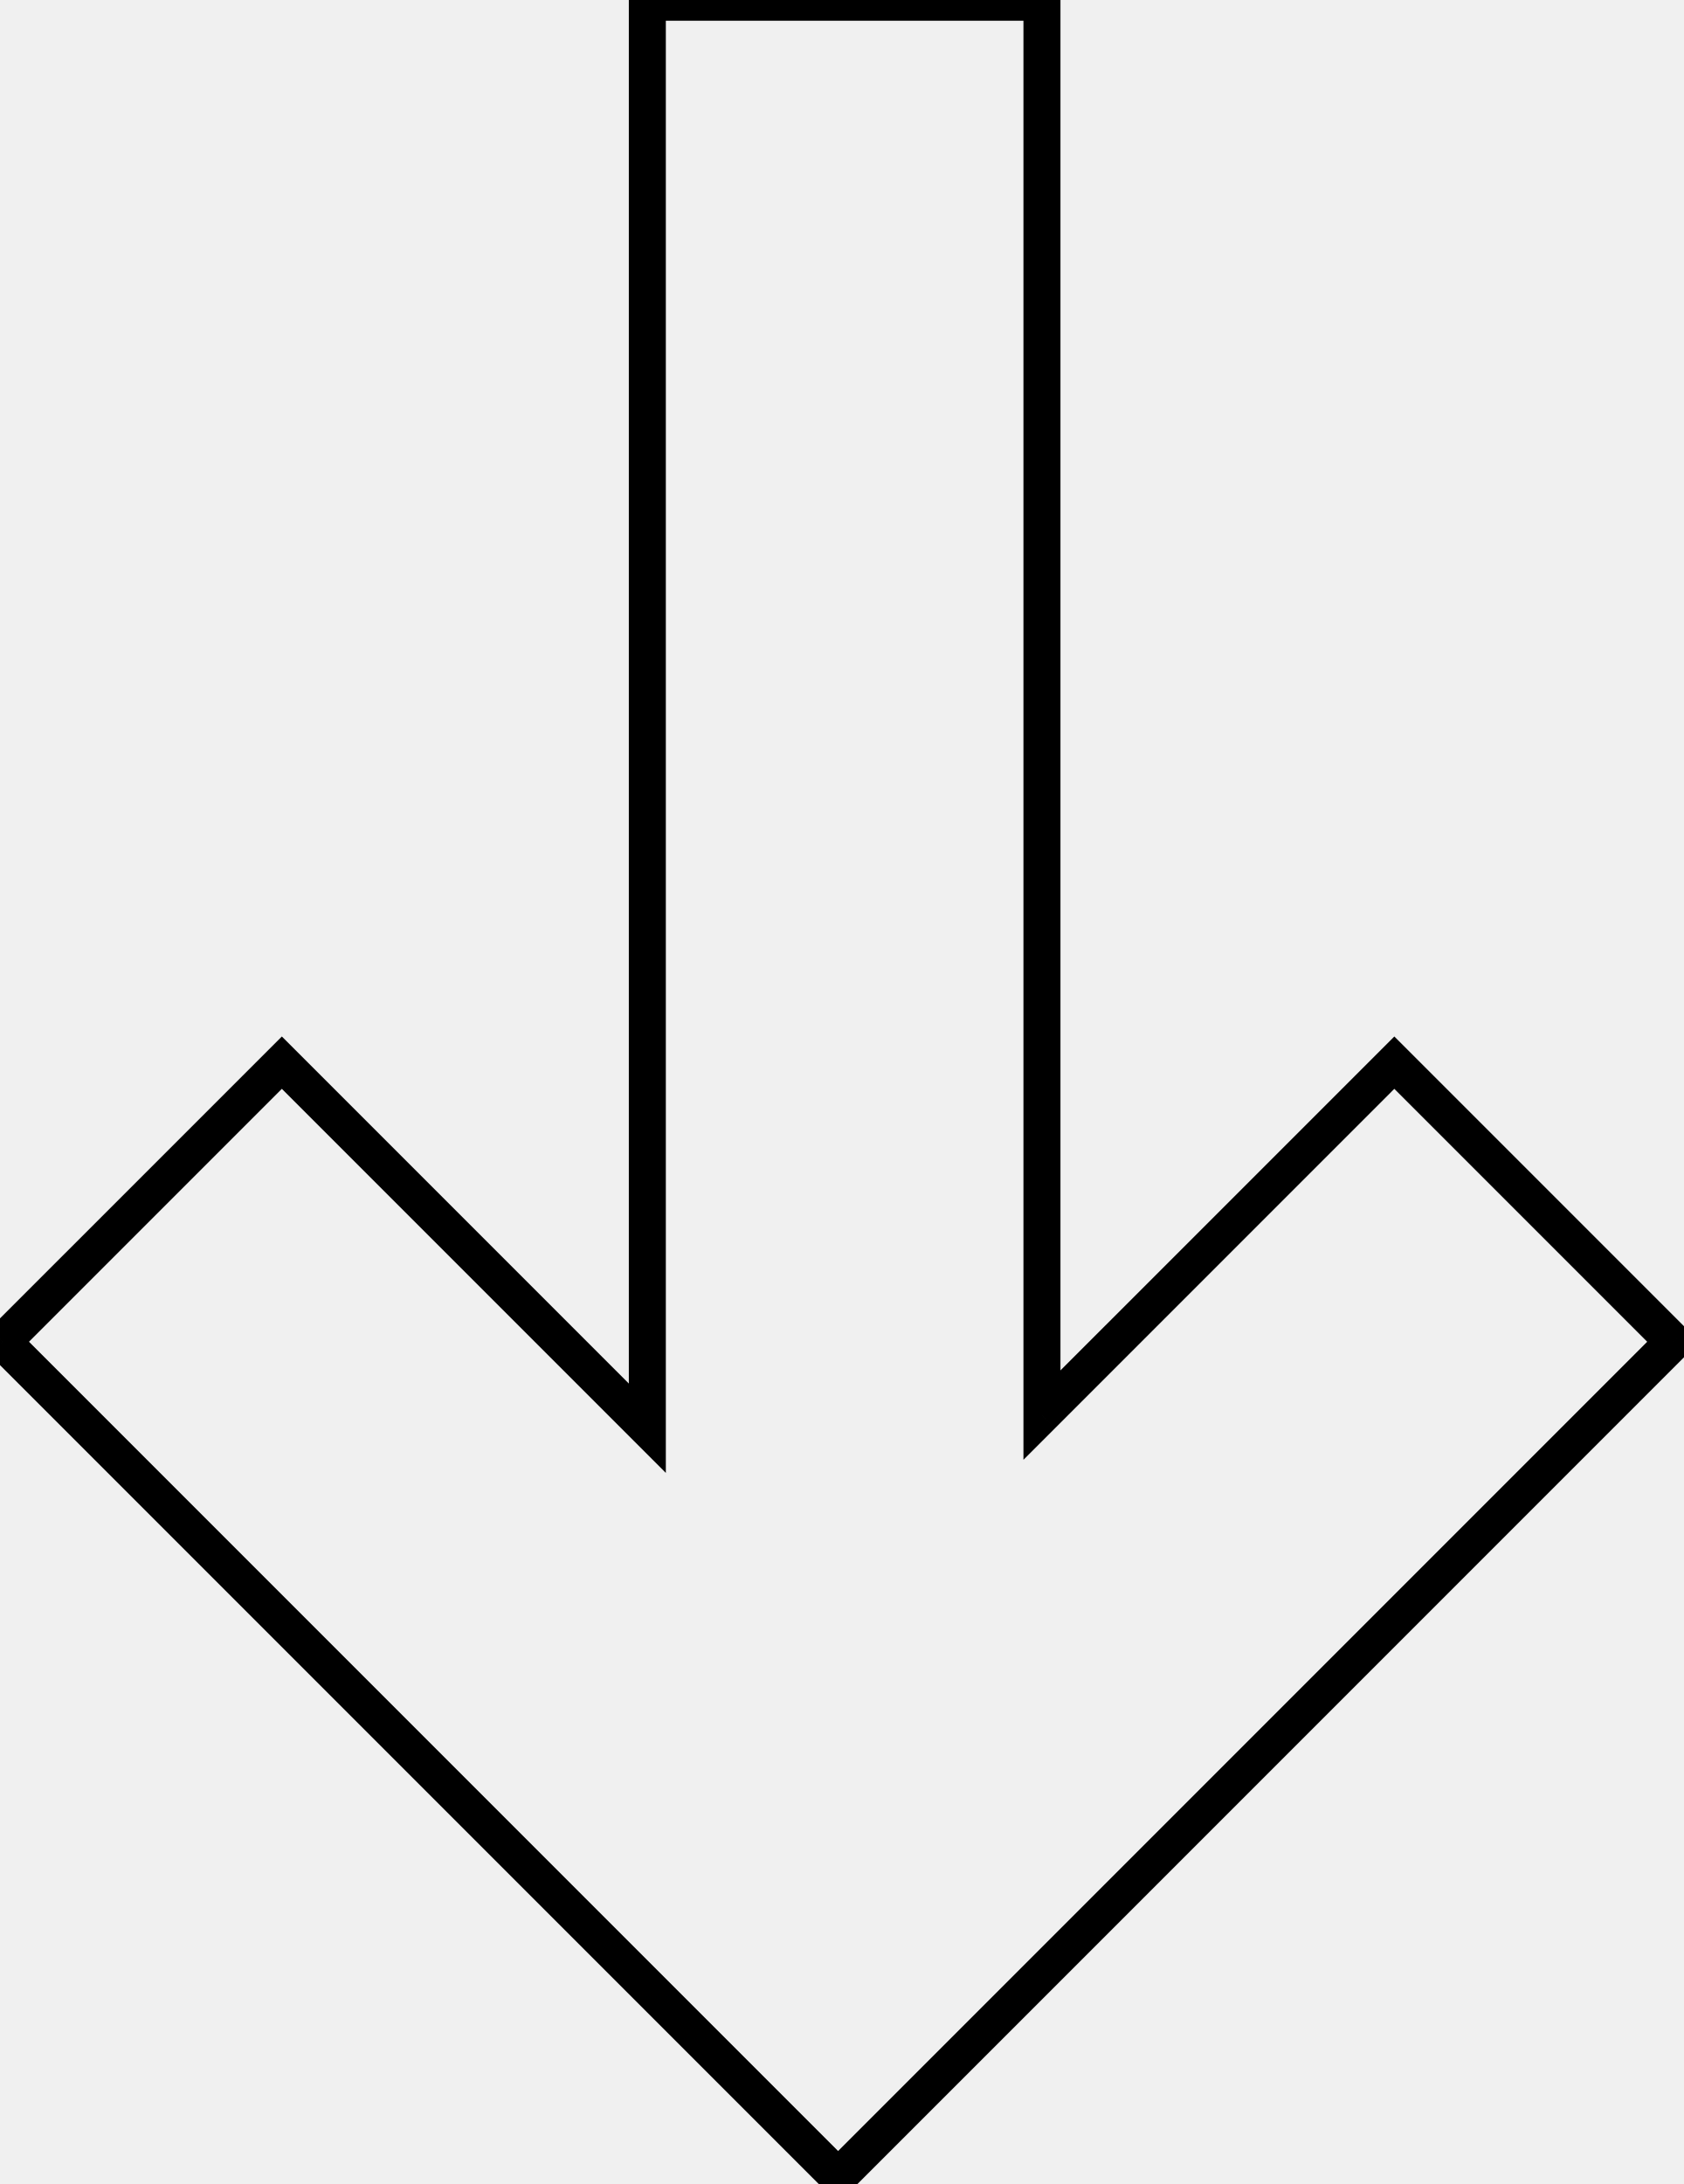
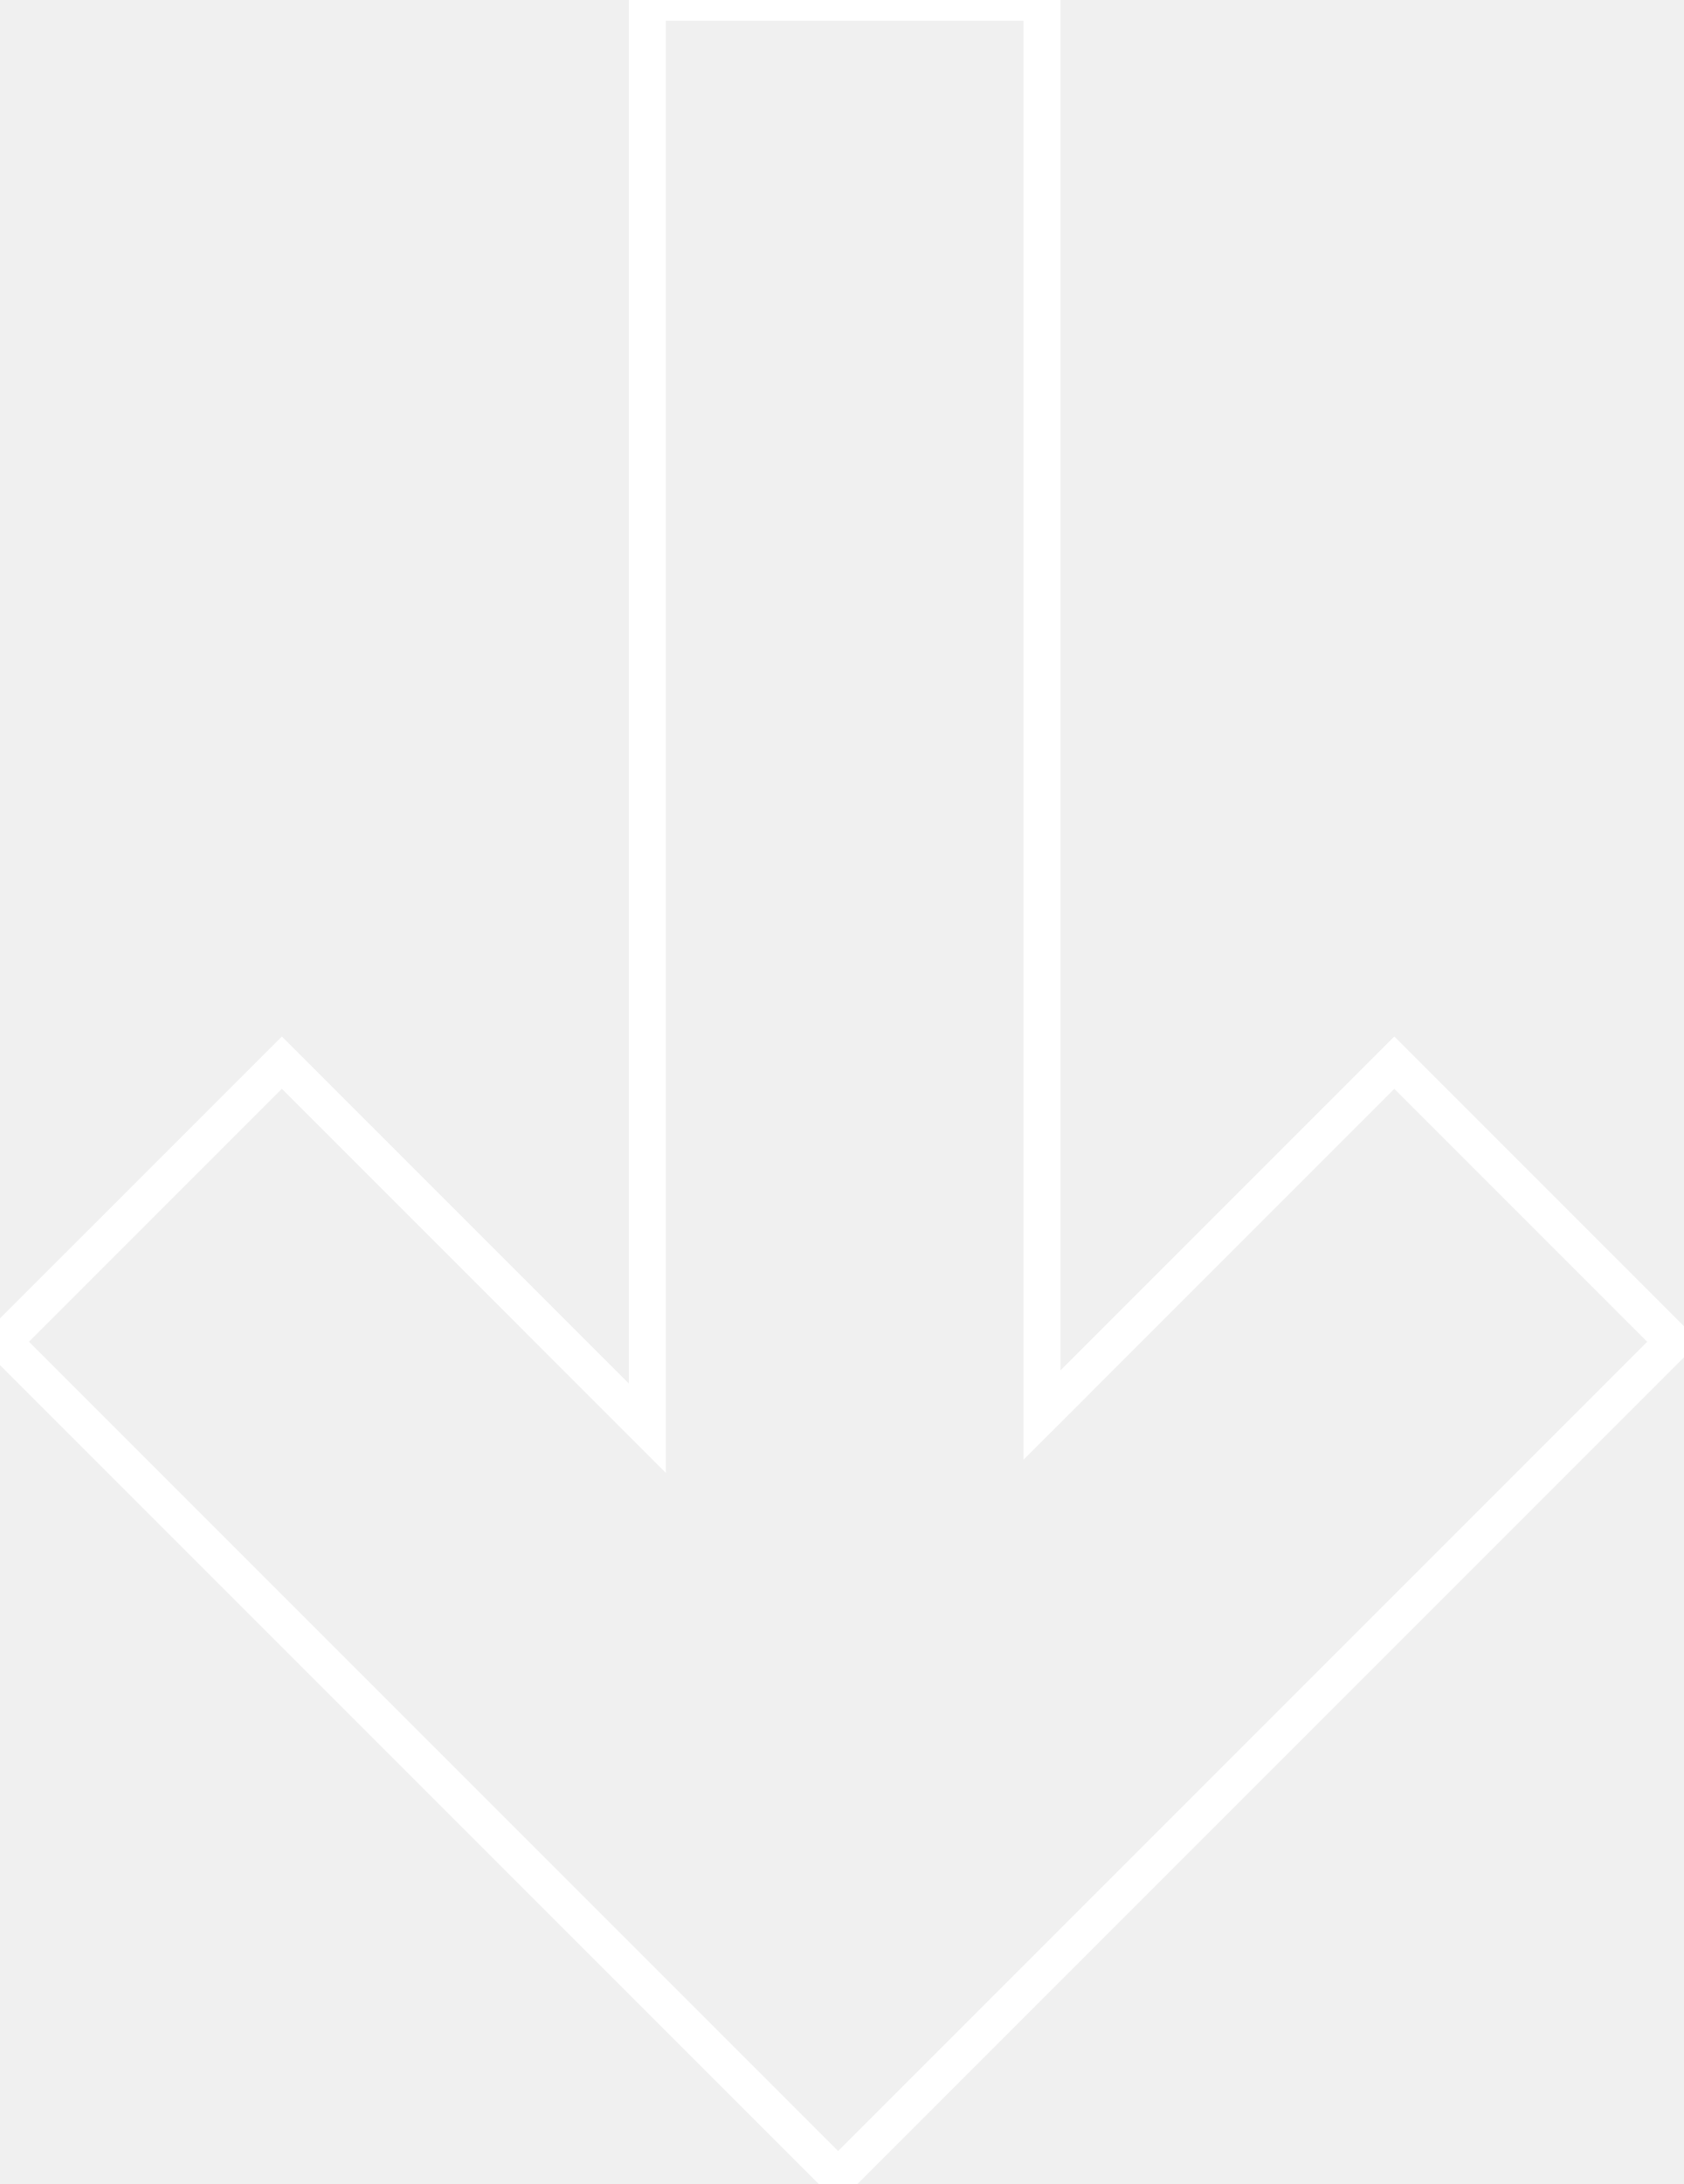
<svg xmlns="http://www.w3.org/2000/svg" class="button__arrow" viewBox="0 0 91 118" fill="none">
-   <path d="M15.231 57.415L15.938 56.708L15.231 56.001L14.524 56.708L15.231 57.415ZM34.981 77.166L34.274 77.873L35.981 79.58L35.981 77.166L34.981 77.166ZM0.151 72.494L-0.556 71.787L-1.263 72.494L-0.556 73.201L0.151 72.494ZM45.29 117.633L44.583 118.34L45.29 119.047L45.997 118.34L45.29 117.633ZM60.369 102.554L61.076 103.261L61.784 102.553L61.076 101.846L60.369 102.554ZM60.368 102.553L59.661 101.846L58.954 102.553L59.662 103.261L60.368 102.553ZM90.427 72.494L91.134 73.201L91.841 72.494L91.134 71.787L90.427 72.494ZM75.348 57.415L76.055 56.708L75.348 56.001L74.641 56.708L75.348 57.415ZM56.306 76.457L55.306 76.457L55.306 78.871L57.014 77.164L56.306 76.457ZM56.306 0.12L57.306 0.12L57.306 -0.88L56.306 -0.88L56.306 0.12ZM34.981 0.12L34.981 -0.88L33.981 -0.88L33.981 0.12L34.981 0.12ZM14.524 58.122L34.274 77.873L35.688 76.459L15.938 56.708L14.524 58.122ZM0.859 73.201L15.938 58.122L14.524 56.708L-0.556 71.787L0.859 73.201ZM45.997 116.926L0.859 71.787L-0.556 73.201L44.583 118.34L45.997 116.926ZM59.662 101.846L44.583 116.926L45.997 118.34L61.076 103.261L59.662 101.846ZM59.662 103.261L59.663 103.261L61.076 101.846L61.075 101.845L59.662 103.261ZM61.076 103.26L91.134 73.201L89.72 71.787L59.661 101.846L61.076 103.26ZM91.134 71.787L76.055 56.708L74.641 58.122L89.72 73.201L91.134 71.787ZM74.641 56.708L55.599 75.749L57.014 77.164L76.055 58.122L74.641 56.708ZM57.306 76.457L57.306 0.12L55.306 0.12L55.306 76.457L57.306 76.457ZM56.306 -0.88L34.981 -0.88L34.981 1.12L56.306 1.12L56.306 -0.88ZM33.981 0.12L33.981 77.166L35.981 77.166L35.981 0.12L33.981 0.12Z" fill="currentColor" />
+   <path d="M15.231 57.415L15.938 56.708L15.231 56.001L14.524 56.708L15.231 57.415ZM34.981 77.166L34.274 77.873L35.981 79.58L35.981 77.166L34.981 77.166ZM0.151 72.494L-0.556 71.787L-1.263 72.494L-0.556 73.201L0.151 72.494ZM45.29 117.633L44.583 118.34L45.29 119.047L45.997 118.34L45.29 117.633ZM60.369 102.554L61.076 103.261L61.784 102.553L61.076 101.846L60.369 102.554ZM60.368 102.553L59.661 101.846L58.954 102.553L59.662 103.261L60.368 102.553ZM90.427 72.494L91.134 73.201L91.841 72.494L91.134 71.787L90.427 72.494ZM75.348 57.415L76.055 56.708L75.348 56.001L74.641 56.708L75.348 57.415ZM56.306 76.457L55.306 76.457L55.306 78.871L57.014 77.164L56.306 76.457ZM56.306 0.12L57.306 0.12L57.306 -0.88L56.306 -0.88L56.306 0.12ZM34.981 0.12L34.981 -0.88L33.981 -0.88L33.981 0.12L34.981 0.12ZM14.524 58.122L34.274 77.873L35.688 76.459L15.938 56.708L14.524 58.122ZM0.859 73.201L15.938 58.122L14.524 56.708L-0.556 71.787L0.859 73.201ZM45.997 116.926L0.859 71.787L-0.556 73.201L44.583 118.34L45.997 116.926ZM59.662 101.846L44.583 116.926L45.997 118.34L61.076 103.261L59.662 101.846ZM59.662 103.261L59.663 103.261L61.076 101.846L61.075 101.845L59.662 103.261ZM61.076 103.26L91.134 73.201L89.72 71.787L59.661 101.846L61.076 103.26ZM91.134 71.787L76.055 56.708L74.641 58.122L89.72 73.201L91.134 71.787ZM74.641 56.708L55.599 75.749L57.014 77.164L76.055 58.122L74.641 56.708ZM57.306 76.457L57.306 0.12L55.306 0.12L55.306 76.457L57.306 76.457ZM56.306 -0.88L34.981 -0.88L34.981 1.12L56.306 1.12L56.306 -0.88ZM33.981 0.12L33.981 77.166L35.981 77.166L35.981 0.12L33.981 0.12Z" fill="#fff" />
</svg>
